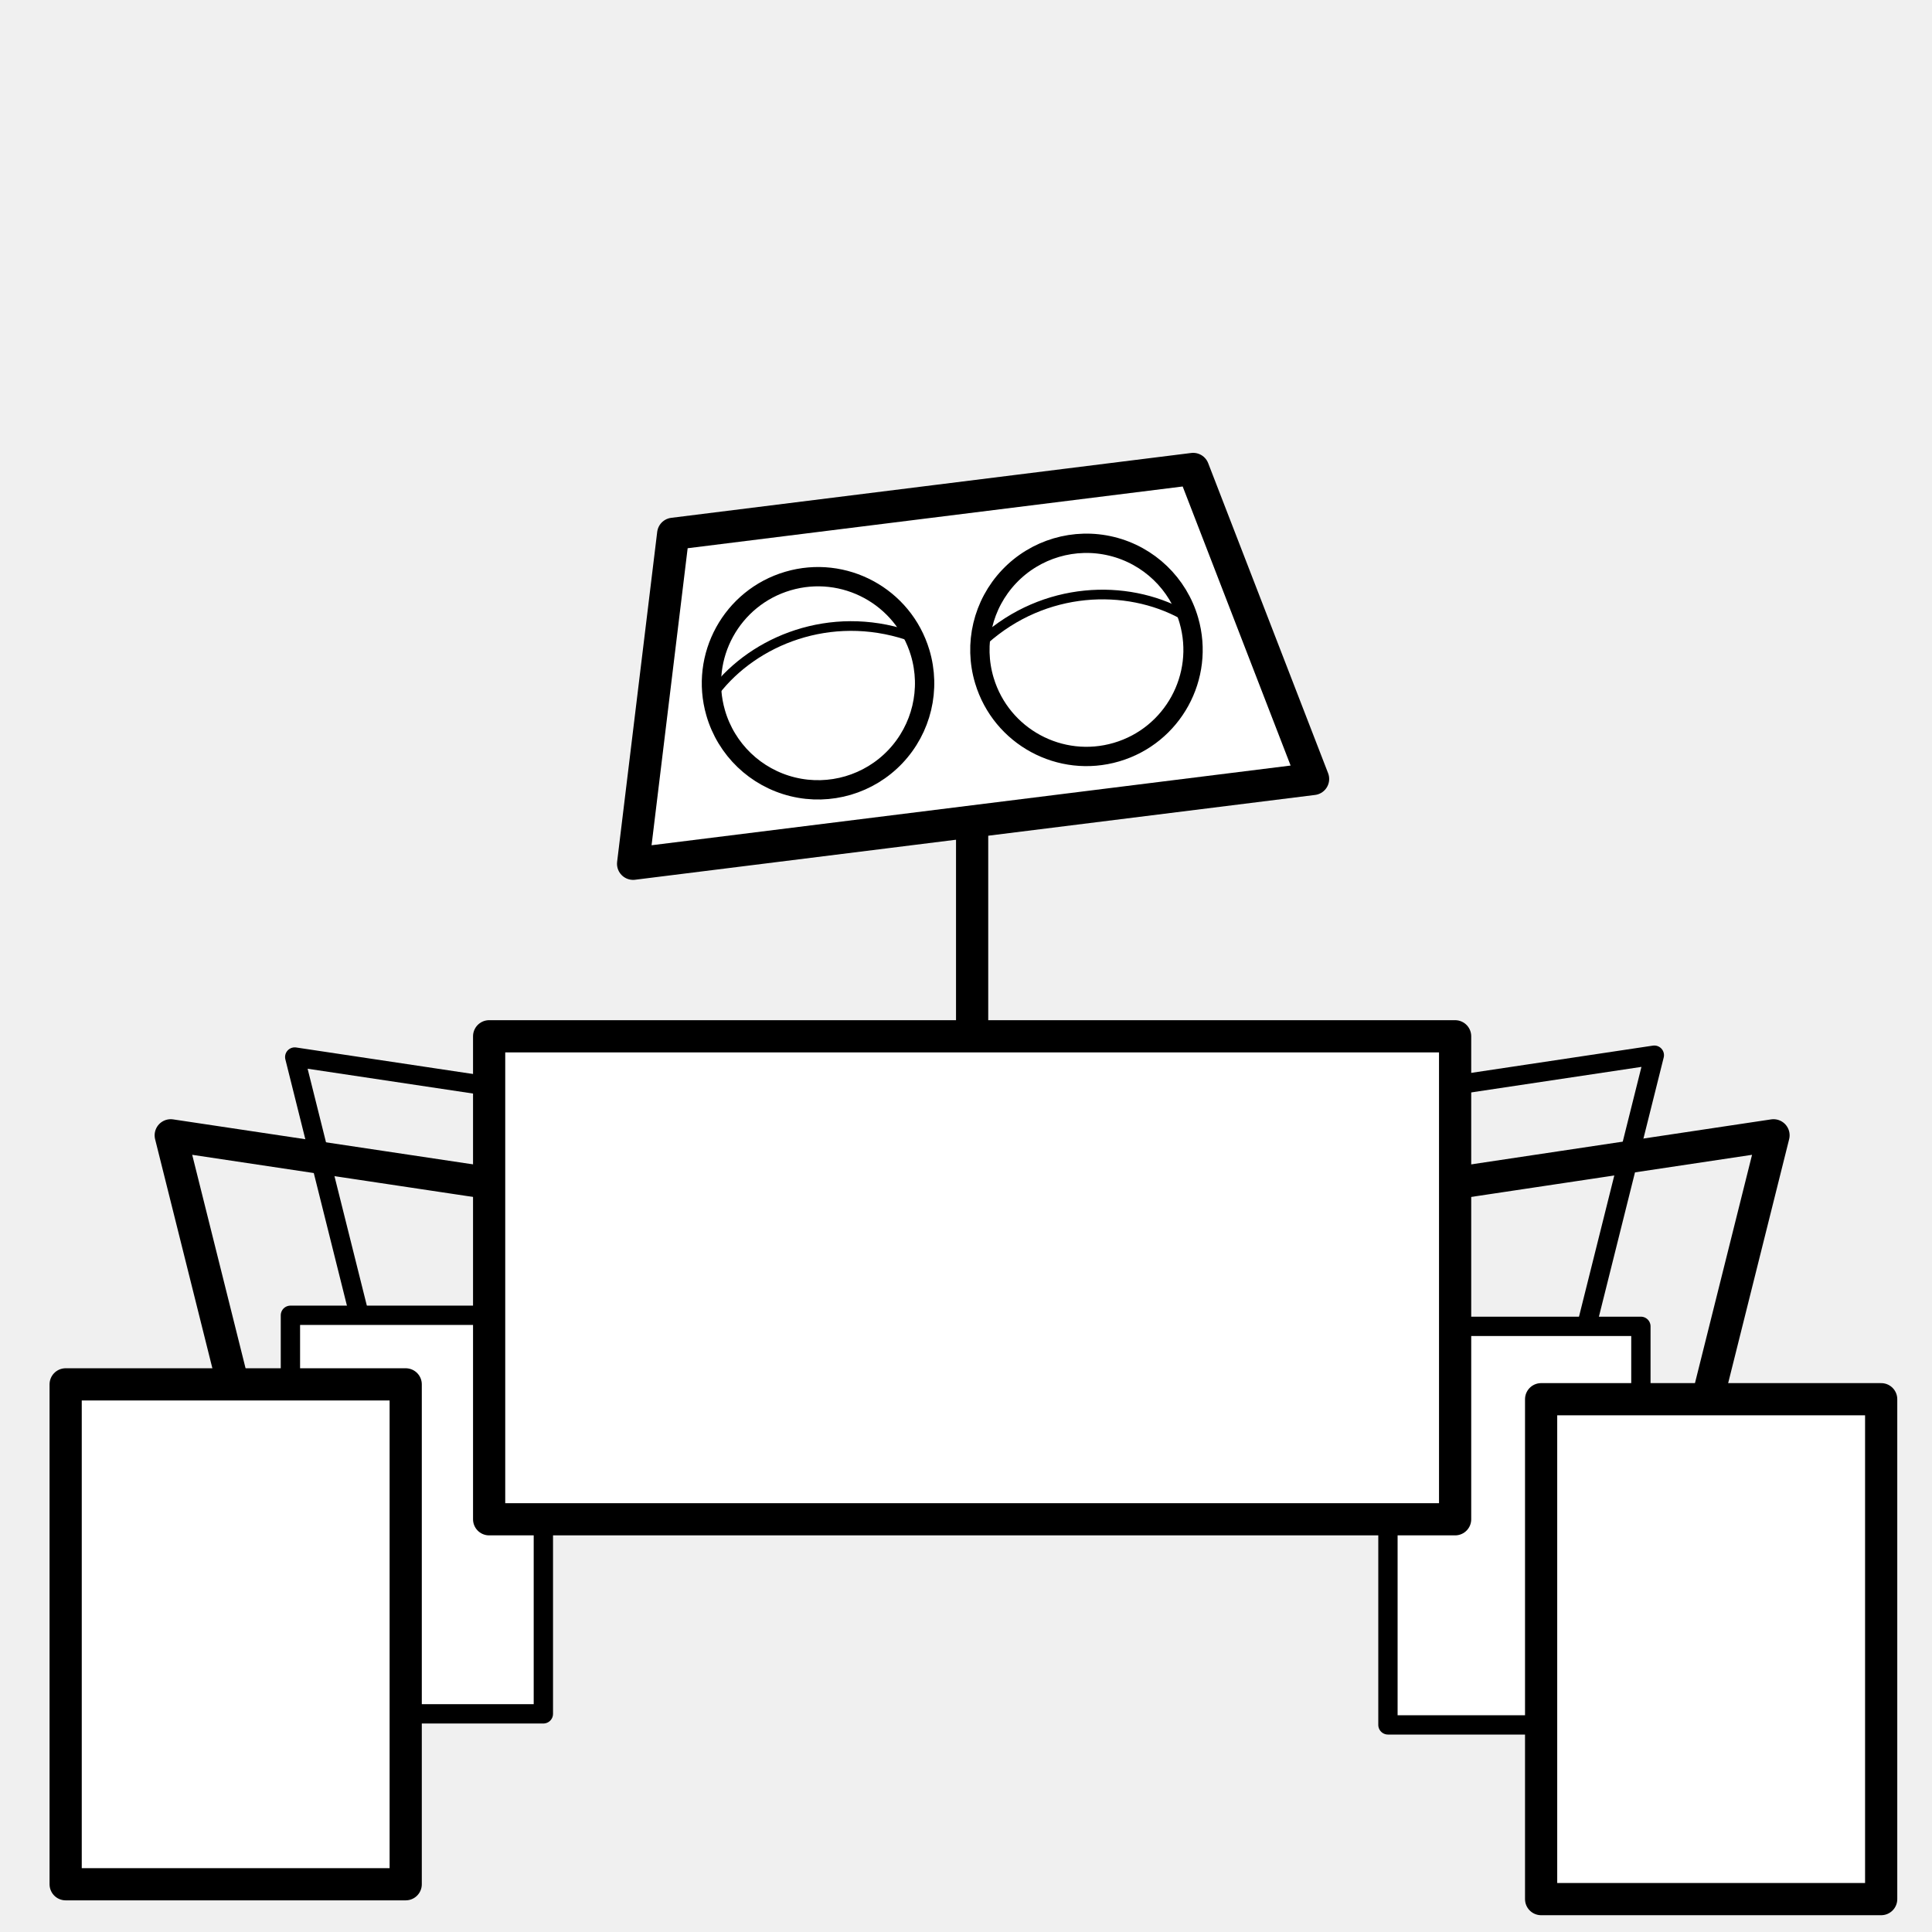
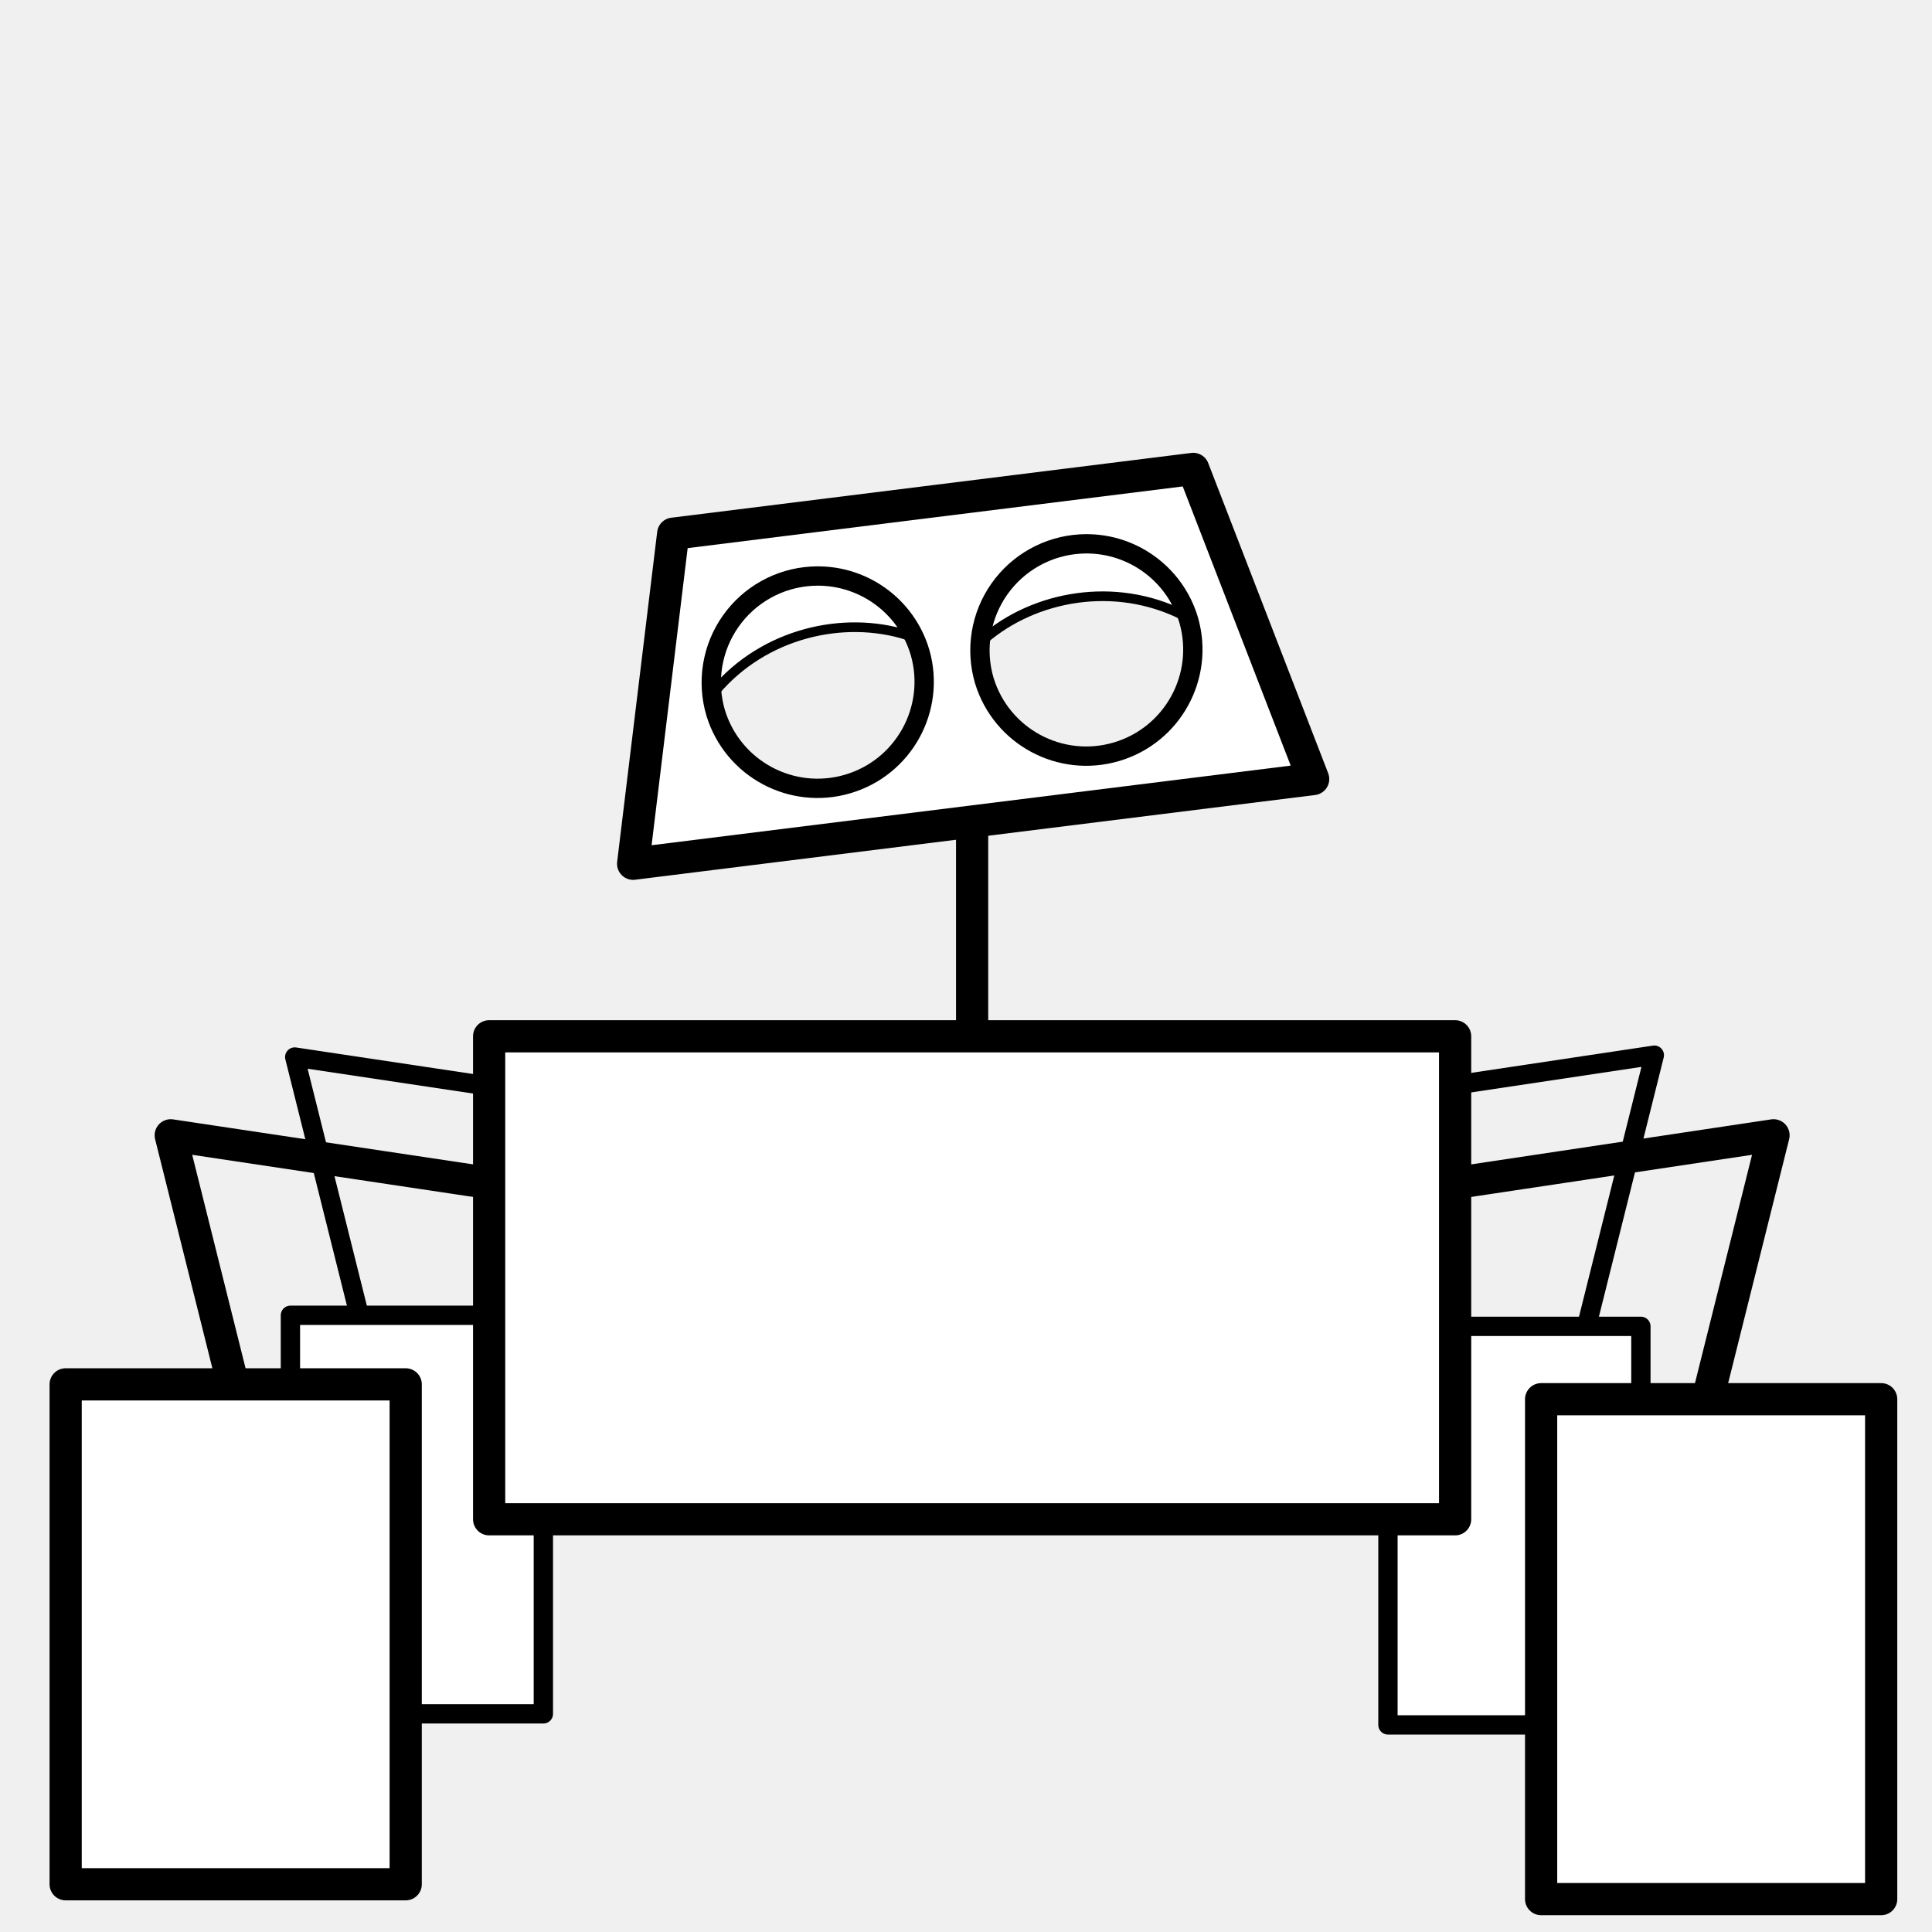
<svg xmlns="http://www.w3.org/2000/svg" version="1.1" viewBox="0 0 300 300" id="svg2">
  <defs id="defs4" />
+   <path style="fill:#ffffff;fill-opacity:1;stroke:#000000;stroke-width:1.5;stroke-linecap:butt;stroke-linejoin:miter;stroke-miterlimit:4;stroke-opacity:1;stroke-dasharray:none" id="path4548-7" d="m 183.668,95.508 c -10.526,-5.278 -22.985,-3.043 -30.894,3.781 -1.766,-9.05 10.061,-15.928 18.427,-14.46 8.29,1.455 14.446,8.345 12.467,10.679 z" />
  <path style="fill:none;stroke:#000000;stroke-width:3;stroke-linecap:round;stroke-linejoin:round;stroke-miterlimit:4;stroke-opacity:1;stroke-dasharray:none" id="path4227-2-5-7" d="m 59.593,219.442 -13.827,-55.307 55.307,8.296" />
  <path style="fill:none;stroke:#000000;stroke-width:3;stroke-linecap:round;stroke-linejoin:round;stroke-miterlimit:4;stroke-opacity:1;stroke-dasharray:none" id="path4227-2-5" d="m 243.056,219.155 13.827,-55.307 -55.307,8.296" />
  <path style="fill:#ffffff;fill-opacity:1;fill-rule:nonzero;stroke:#000000;stroke-width:3;stroke-linecap:round;stroke-linejoin:round;stroke-miterlimit:4;stroke-opacity:1;stroke-dasharray:none;stroke-dashoffset:0" id="rect4207-2" d="m 45.096,204.238 39.277,0 0,61.887 -39.277,0 z" />
  <path style="fill:#ffffff;fill-opacity:1;fill-rule:nonzero;stroke:#000000;stroke-width:3;stroke-linecap:round;stroke-linejoin:round;stroke-miterlimit:4;stroke-opacity:1;stroke-dasharray:none;stroke-dashoffset:0" id="rect4207-3-2" d="m 254.796,205.953 -39.277,0 0,61.887 39.277,0 z" />
  <path style="fill:none;stroke:#000000;stroke-width:5;stroke-linecap:round;stroke-linejoin:round;stroke-miterlimit:4;stroke-opacity:1;stroke-dasharray:none" id="path4227-2-8" d="m 40.338,231.597 -13.827,-55.307 55.307,8.296" />
  <rect style="fill:#ffffff;fill-opacity:1;fill-rule:nonzero;stroke:#000000;stroke-width:5;stroke-linecap:round;stroke-linejoin:round;stroke-miterlimit:4;stroke-opacity:1;stroke-dasharray:none;stroke-dashoffset:0" id="rect4207" y="214.963" x="10.195" height="77.622" width="52.802" />
  <path style="fill:none;stroke:#000000;stroke-width:5;stroke-linecap:round;stroke-linejoin:round;stroke-miterlimit:4;stroke-opacity:1;stroke-dasharray:none" id="path4227-2" d="m 261.564,231.597 13.827,-55.307 -55.307,8.296" />
  <rect style="fill:#ffffff;fill-opacity:1;fill-rule:nonzero;stroke:#000000;stroke-width:5;stroke-linecap:round;stroke-linejoin:round;stroke-miterlimit:4;stroke-opacity:1;stroke-dasharray:none;stroke-dashoffset:0" id="rect4207-3" transform="scale(-1,1)" y="217.27" x="-292.107" height="77.622" width="52.802" />
  <path style="fill:none;stroke:#000000;stroke-width:5;stroke-linecap:butt;stroke-linejoin:miter;stroke-miterlimit:4;stroke-opacity:1;stroke-dasharray:none" id="path4353" d="m 150.951,114.071 0,55.307" />
+   <path style="fill:#ffffff;fill-opacity:1;fill-rule:nonzero;stroke:none;stroke-width:5;stroke-linecap:round;stroke-linejoin:round;stroke-miterlimit:4;stroke-opacity:1;stroke-dasharray:none;stroke-dashoffset:0" d="m 185.282,72.812 -80.75,10.062 L 98.313,134.125 203.907,120.969 185.282,72.812 z m -17.5,11.656 a 16.549,16.549 0 0 1 16.812,11.875 16.549,16.549 0 0 1 -31.75,9.344 16.549,16.549 0 0 1 14.938,-21.219 z m -41.75,5 a 16.549,16.549 0 0 1 0.031,0 16.549,16.549 0 0 1 16.812,11.875 16.549,16.549 0 0 1 -31.75,9.344 16.549,16.549 0 0 1 14.906,-21.219 z" id="path3769-1" />
  <rect style="fill:#ffffff;fill-opacity:1;fill-rule:nonzero;stroke:#000000;stroke-width:5;stroke-linecap:round;stroke-linejoin:round;stroke-miterlimit:4;stroke-opacity:1;stroke-dasharray:none;stroke-dashoffset:0" id="rect4205" y="160.914" x="75.953" height="74.998" width="149.997" />
-   <path style="fill:#ffffff;fill-opacity:1;fill-rule:nonzero;stroke:#000000;stroke-width:5;stroke-linecap:round;stroke-linejoin:round;stroke-miterlimit:4;stroke-opacity:1;stroke-dasharray:none;stroke-dashoffset:0" id="rect4250" d="m 104.532,82.89 80.742,-10.07 18.619,48.138 -105.586,13.168 z" />
-   <path style="fill:#ffffff;fill-opacity:1;fill-rule:nonzero;stroke:#000000;stroke-width:3;stroke-linecap:round;stroke-linejoin:round;stroke-miterlimit:4;stroke-opacity:1;stroke-dasharray:none;stroke-dashoffset:0" id="path4252" d="m 142.872,101.329 a 16.549,16.549 0 1 1 -31.751,9.344 16.549,16.549 0 0 1 31.751,-9.344 z" />
-   <path style="fill:#ffffff;fill-opacity:1;fill-rule:nonzero;stroke:#000000;stroke-width:3;stroke-linecap:round;stroke-linejoin:round;stroke-miterlimit:4;stroke-opacity:1;stroke-dasharray:none;stroke-dashoffset:0" id="path4252-4" d="m 184.608,96.336 a 16.549,16.549 0 0 1 -31.751,9.344 16.549,16.549 0 1 1 31.751,-9.344 z" />
-   <path style="fill:none;stroke:#000000;stroke-width:1.5;stroke-linecap:butt;stroke-linejoin:miter;stroke-miterlimit:4;stroke-opacity:1;stroke-dasharray:none" id="path4548" d="m 111.029,107.337 c 6.108,-7.928 17.915,-12.658 29.882,-8.706" />
-   <path style="fill:none;stroke:#000000;stroke-width:1.5;stroke-linecap:butt;stroke-linejoin:miter;stroke-miterlimit:4;stroke-opacity:1;stroke-dasharray:none" id="path4548-6" d="m 183.668,95.426 c -8.77,-4.822 -21.483,-4.431 -30.869,3.979" />
+   <path style="fill:none;fill-opacity:1;fill-rule:nonzero;stroke:#000000;stroke-width:5;stroke-linecap:round;stroke-linejoin:round;stroke-miterlimit:4;stroke-opacity:1;stroke-dasharray:none;stroke-dashoffset:0" d="m 185.282,72.812 -80.75,10.062 -6.219,51.25 105.594,-13.156 -18.625,-48.156 z" id="path3795" />
+   <path style="fill:none;fill-opacity:1;fill-rule:nonzero;stroke:#000000;stroke-width:3;stroke-linecap:round;stroke-linejoin:round;stroke-miterlimit:4;stroke-opacity:1;stroke-dasharray:none;stroke-dashoffset:0" d="m 167.782,84.469 a 16.549,16.549 0 0 1 16.812,11.875 16.549,16.549 0 0 1 -31.75,9.344 16.549,16.549 0 0 1 14.938,-21.219 z" id="path3793" />
+   <path style="fill:#ffffff;fill-opacity:1;stroke:#000000;stroke-width:1.5;stroke-linecap:butt;stroke-linejoin:miter;stroke-miterlimit:4;stroke-opacity:1;stroke-dasharray:none" id="path4548" d="m 111.029,107.337 c 7.592,-9.001 19.924,-11.859 29.882,-8.706 -1.945,-9.013 -15.526,-10.671 -22.636,-6.023 -7.044,4.606 -9.985,13.365 -7.247,14.729 z" />
+   <path style="fill:none;fill-opacity:1;fill-rule:nonzero;stroke:#000000;stroke-width:3;stroke-linecap:round;stroke-linejoin:round;stroke-miterlimit:4;stroke-opacity:1;stroke-dasharray:none;stroke-dashoffset:0" d="m 126.032,89.469 a 16.549,16.549 0 0 1 0.031,0 16.549,16.549 0 0 1 16.812,11.875 16.549,16.549 0 0 1 -31.75,9.344 16.549,16.549 0 0 1 14.906,-21.219 z" id="path3769" />
</svg>
